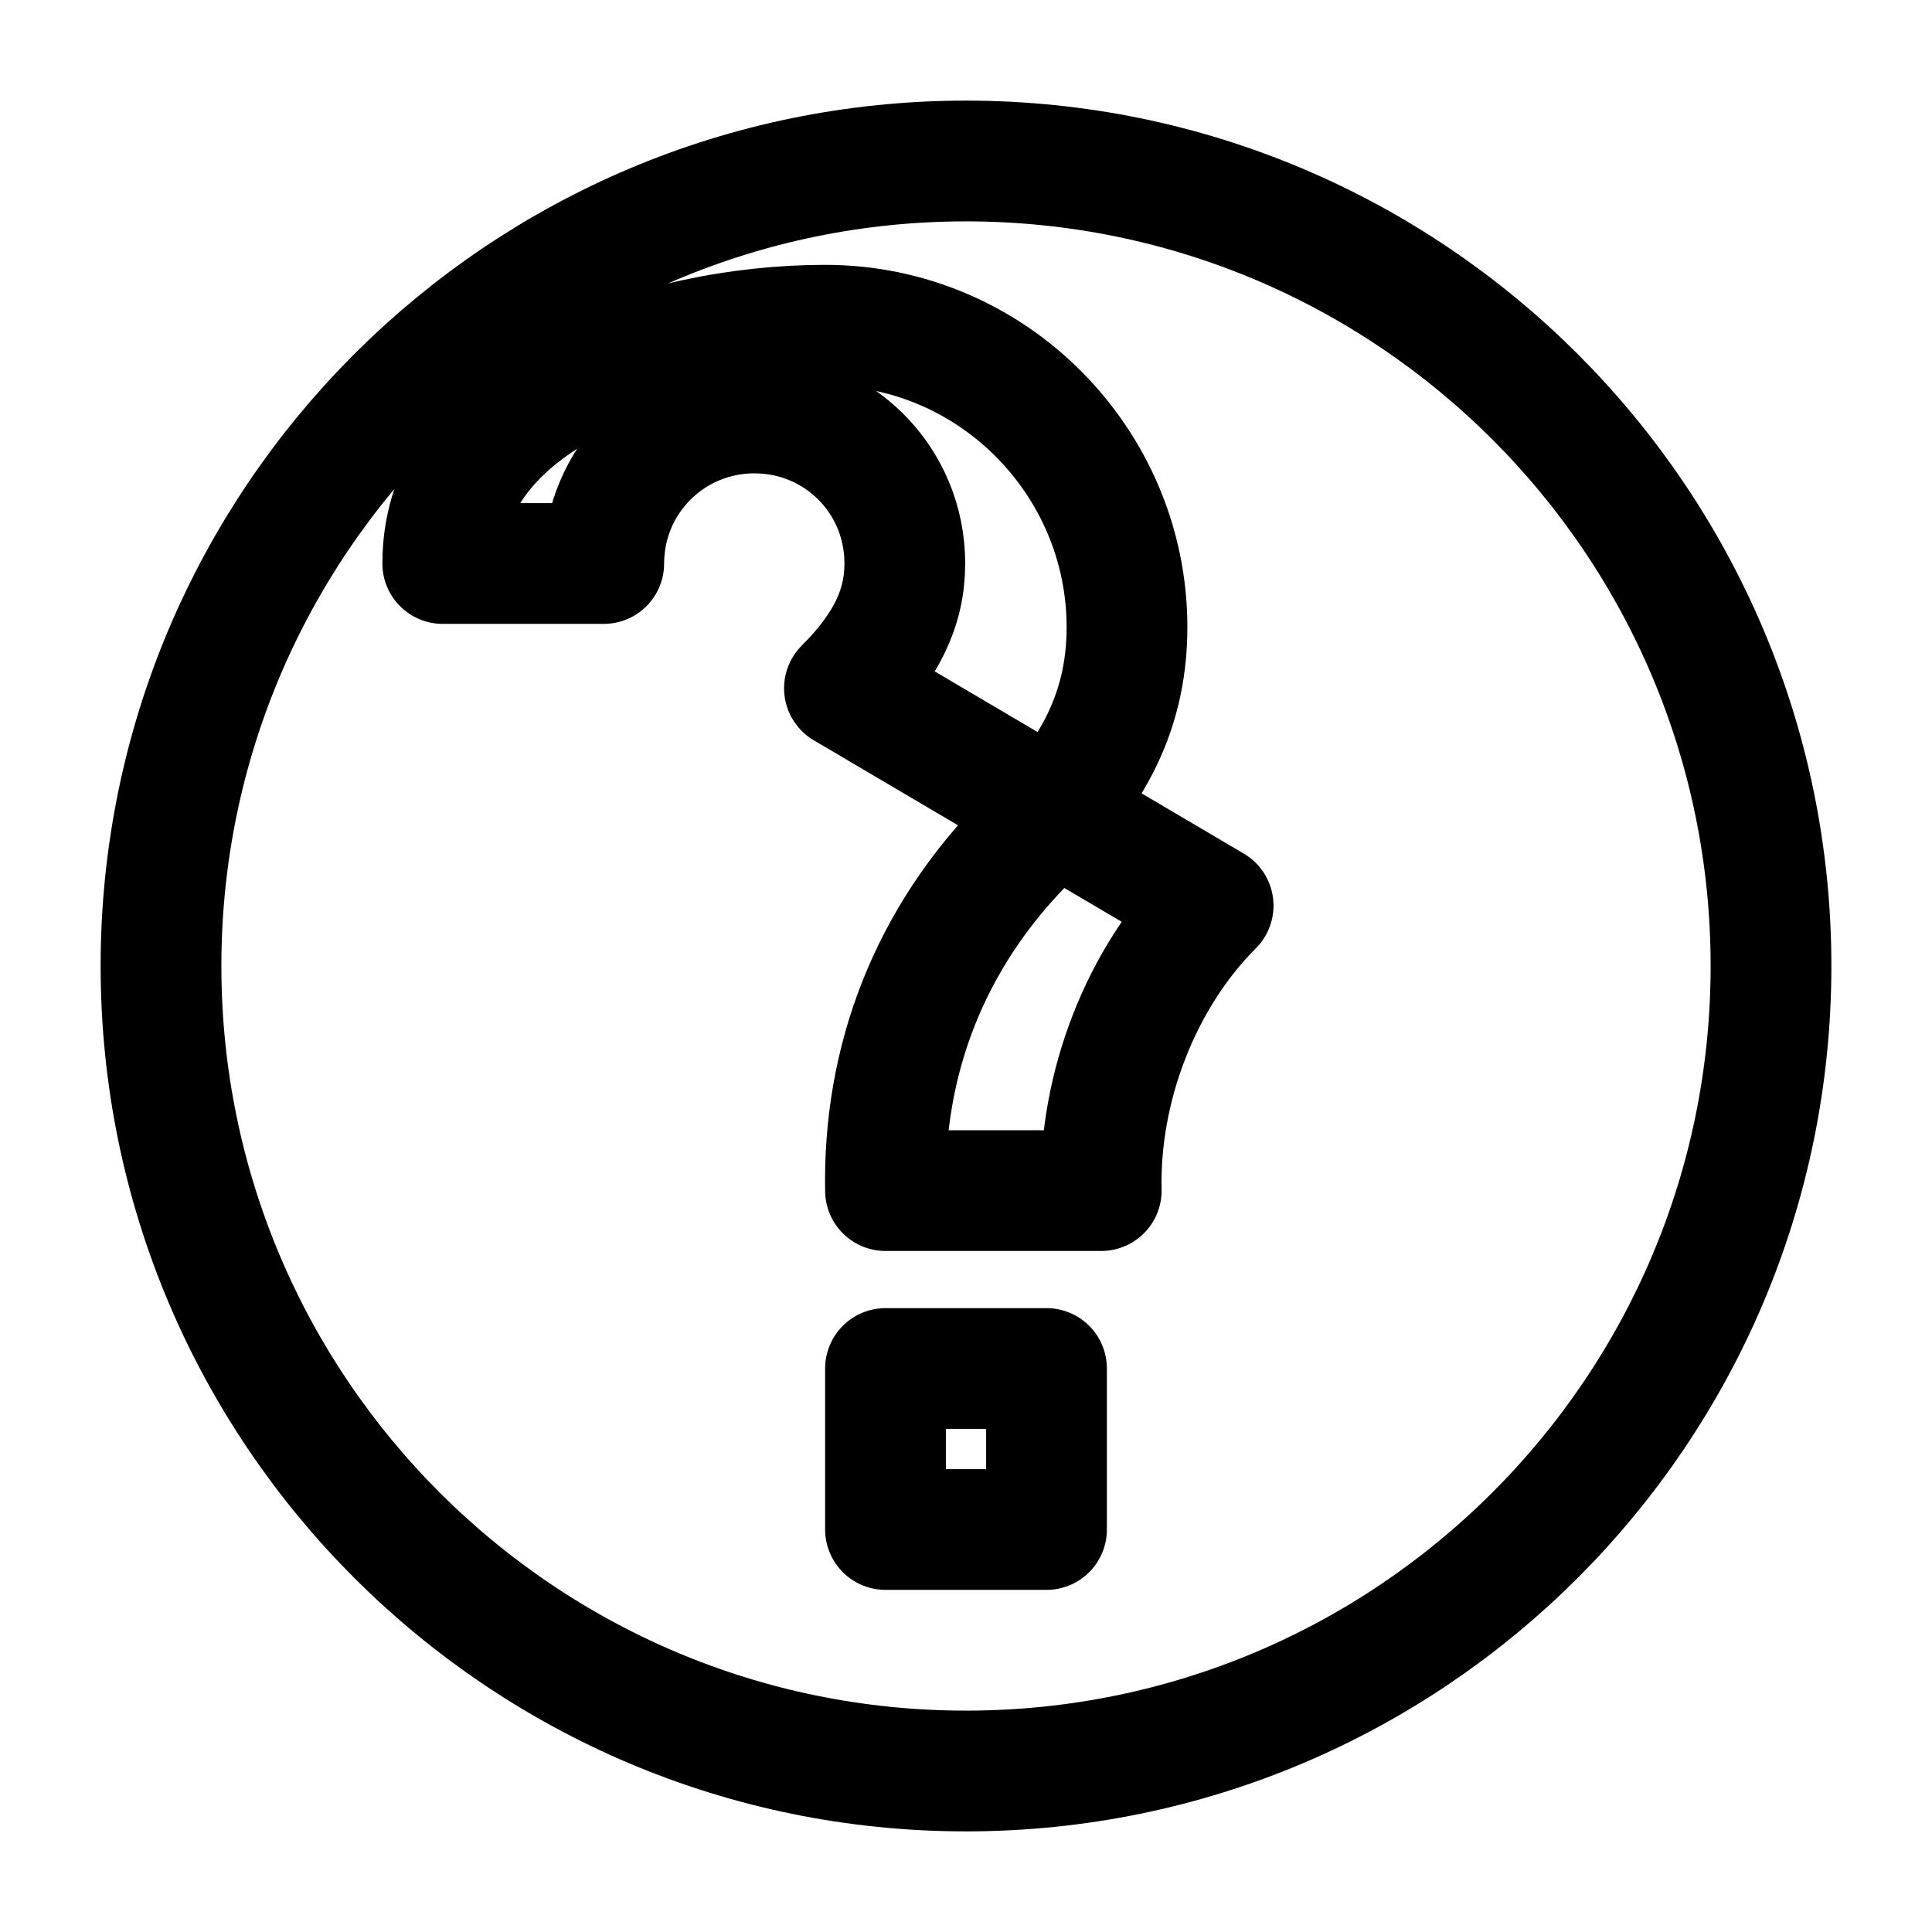
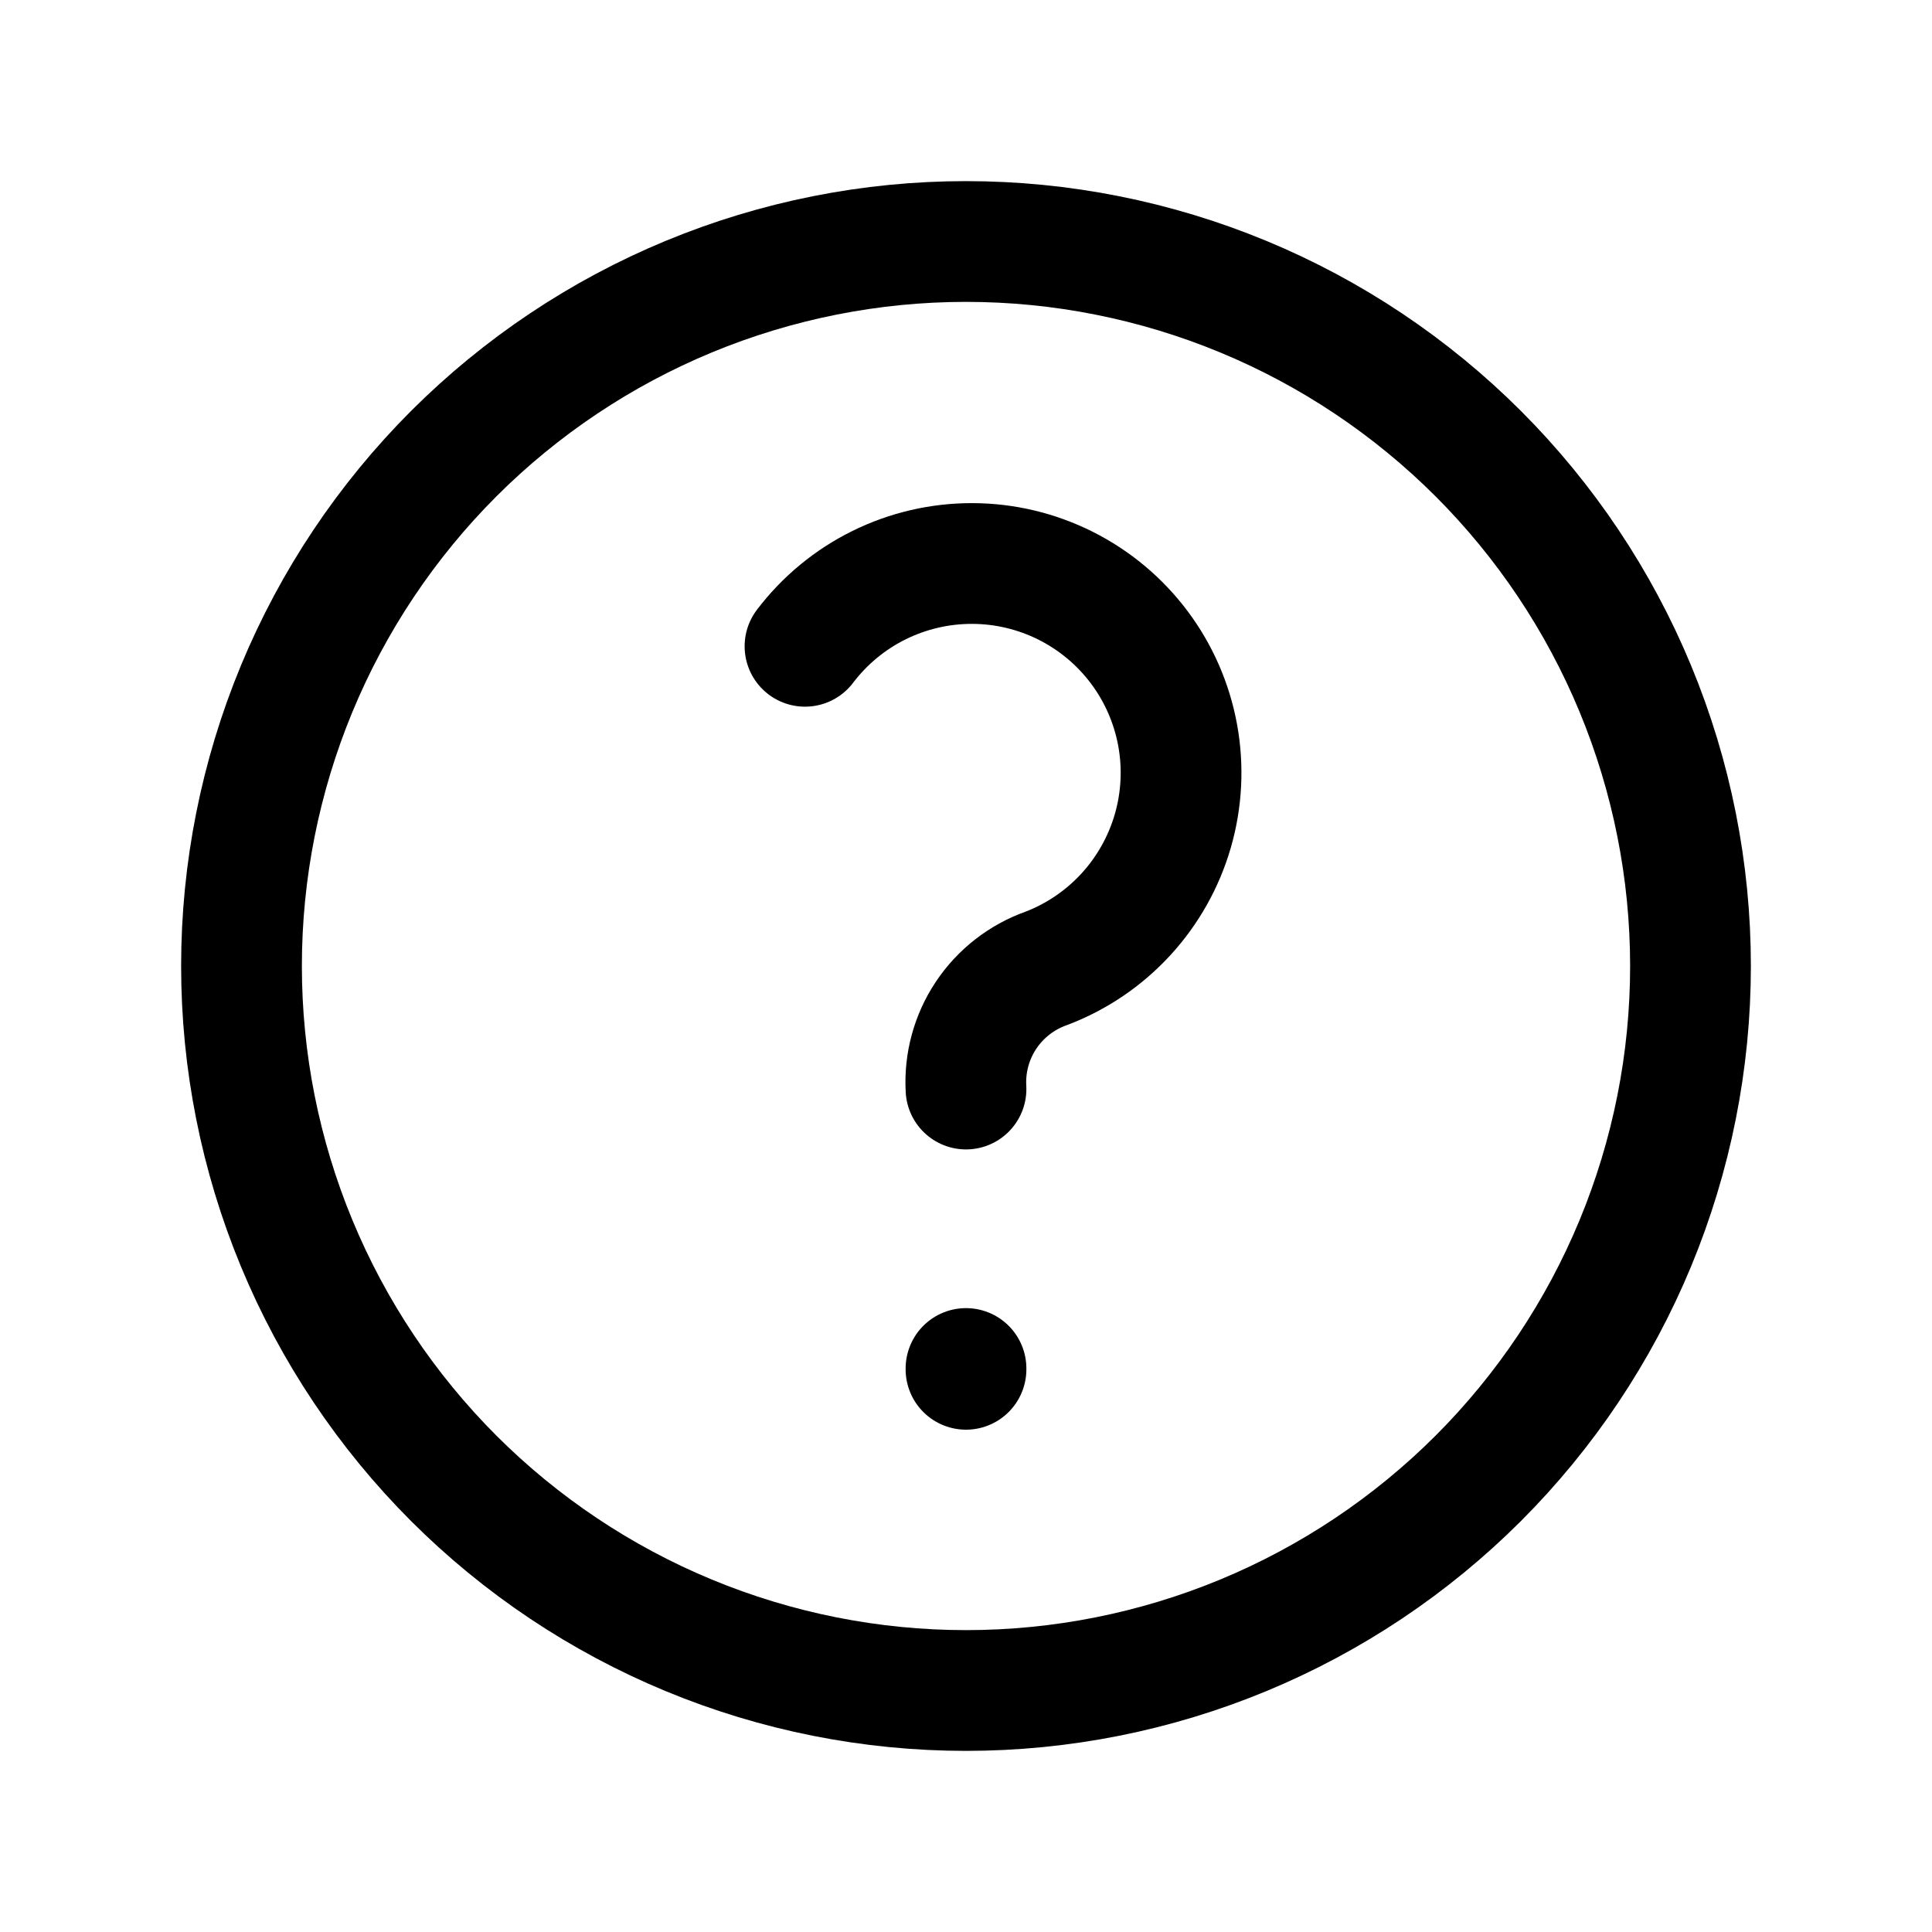
- <svg xmlns="http://www.w3.org/2000/svg" viewBox="0 0 24 24" width="48" height="48" fill="currentColor">
-   <path d="M12 2C6.48 2 2 6.48 2 12s4.48 10 10 10 10-4.48 10-10S17.52 2 12 2zm1 17h-2v-2h2v2zm2.07-7.75c-.9.9-1.42 2.26-1.39 3.54H11c-.03-1.6.53-3.12 1.75-4.35.73-.73 1.25-1.5 1.25-2.65 0-2.04-1.66-3.75-3.75-3.75S5.5 4.96 5.5 7h2c0-1.04.84-1.87 1.87-1.87 1.04 0 1.87.83 1.87 1.87 0 .55-.23 1.03-.75 1.55z" stroke="currentColor" stroke-width="1.5" fill="none" stroke-linecap="round" stroke-linejoin="round" />
+ <svg xmlns="http://www.w3.org/2000/svg" viewBox="0 0 48 48" width="48" height="48" fill="none">
+   <g transform="translate(4.5 4.5)">
+     <path d="M1.5 19.5C1.5 21.864 1.966 24.204 2.87 26.388C3.775 28.572 5.101 30.556 6.772 32.228C8.444 33.899 10.428 35.225 12.612 36.13C14.796 37.034 17.136 37.5 19.5 37.5C21.864 37.5 24.204 37.034 26.388 36.13C28.572 35.225 30.556 33.899 32.228 32.228C33.899 30.556 35.225 28.572 36.13 26.388C37.034 24.204 37.5 21.864 37.5 19.5C37.5 17.136 37.034 14.796 36.13 12.612C35.225 10.428 33.899 8.444 32.228 6.772C30.556 5.101 28.572 3.775 26.388 2.87C24.204 1.966 21.864 1.5 19.5 1.5C17.136 1.5 14.796 1.966 12.612 2.87C10.428 3.775 8.444 5.101 6.772 6.772C5.101 8.444 3.775 10.428 2.87 12.612C1.966 14.796 1.5 17.136 1.5 19.5Z" stroke="currentColor" stroke-width="3" stroke-linecap="round" stroke-linejoin="round" />
+   </g>
+   <g transform="translate(18.5 12.5)">
+     <path d="M5.5 14.557C5.463 13.908 5.638 13.264 5.999 12.723C6.36 12.182 6.887 11.773 7.5 11.557C8.252 11.27 8.927 10.811 9.471 10.219C10.016 9.626 10.415 8.915 10.639 8.142C10.862 7.369 10.903 6.554 10.758 5.763C10.613 4.971 10.286 4.224 9.803 3.58C9.32 2.936 8.694 2.413 7.975 2.052C7.255 1.691 6.462 1.502 5.657 1.5C4.852 1.498 4.058 1.682 3.337 2.039C2.615 2.396 1.987 2.916 1.5 3.557" stroke="currentColor" stroke-width="3" stroke-linecap="round" stroke-linejoin="round" />
+   </g>
+   <g transform="translate(22.5 32.5)">
+     <path d="M1.5 1.5V1.52" stroke="currentColor" stroke-width="3" stroke-linecap="round" stroke-linejoin="round" />
+   </g>
</svg>
